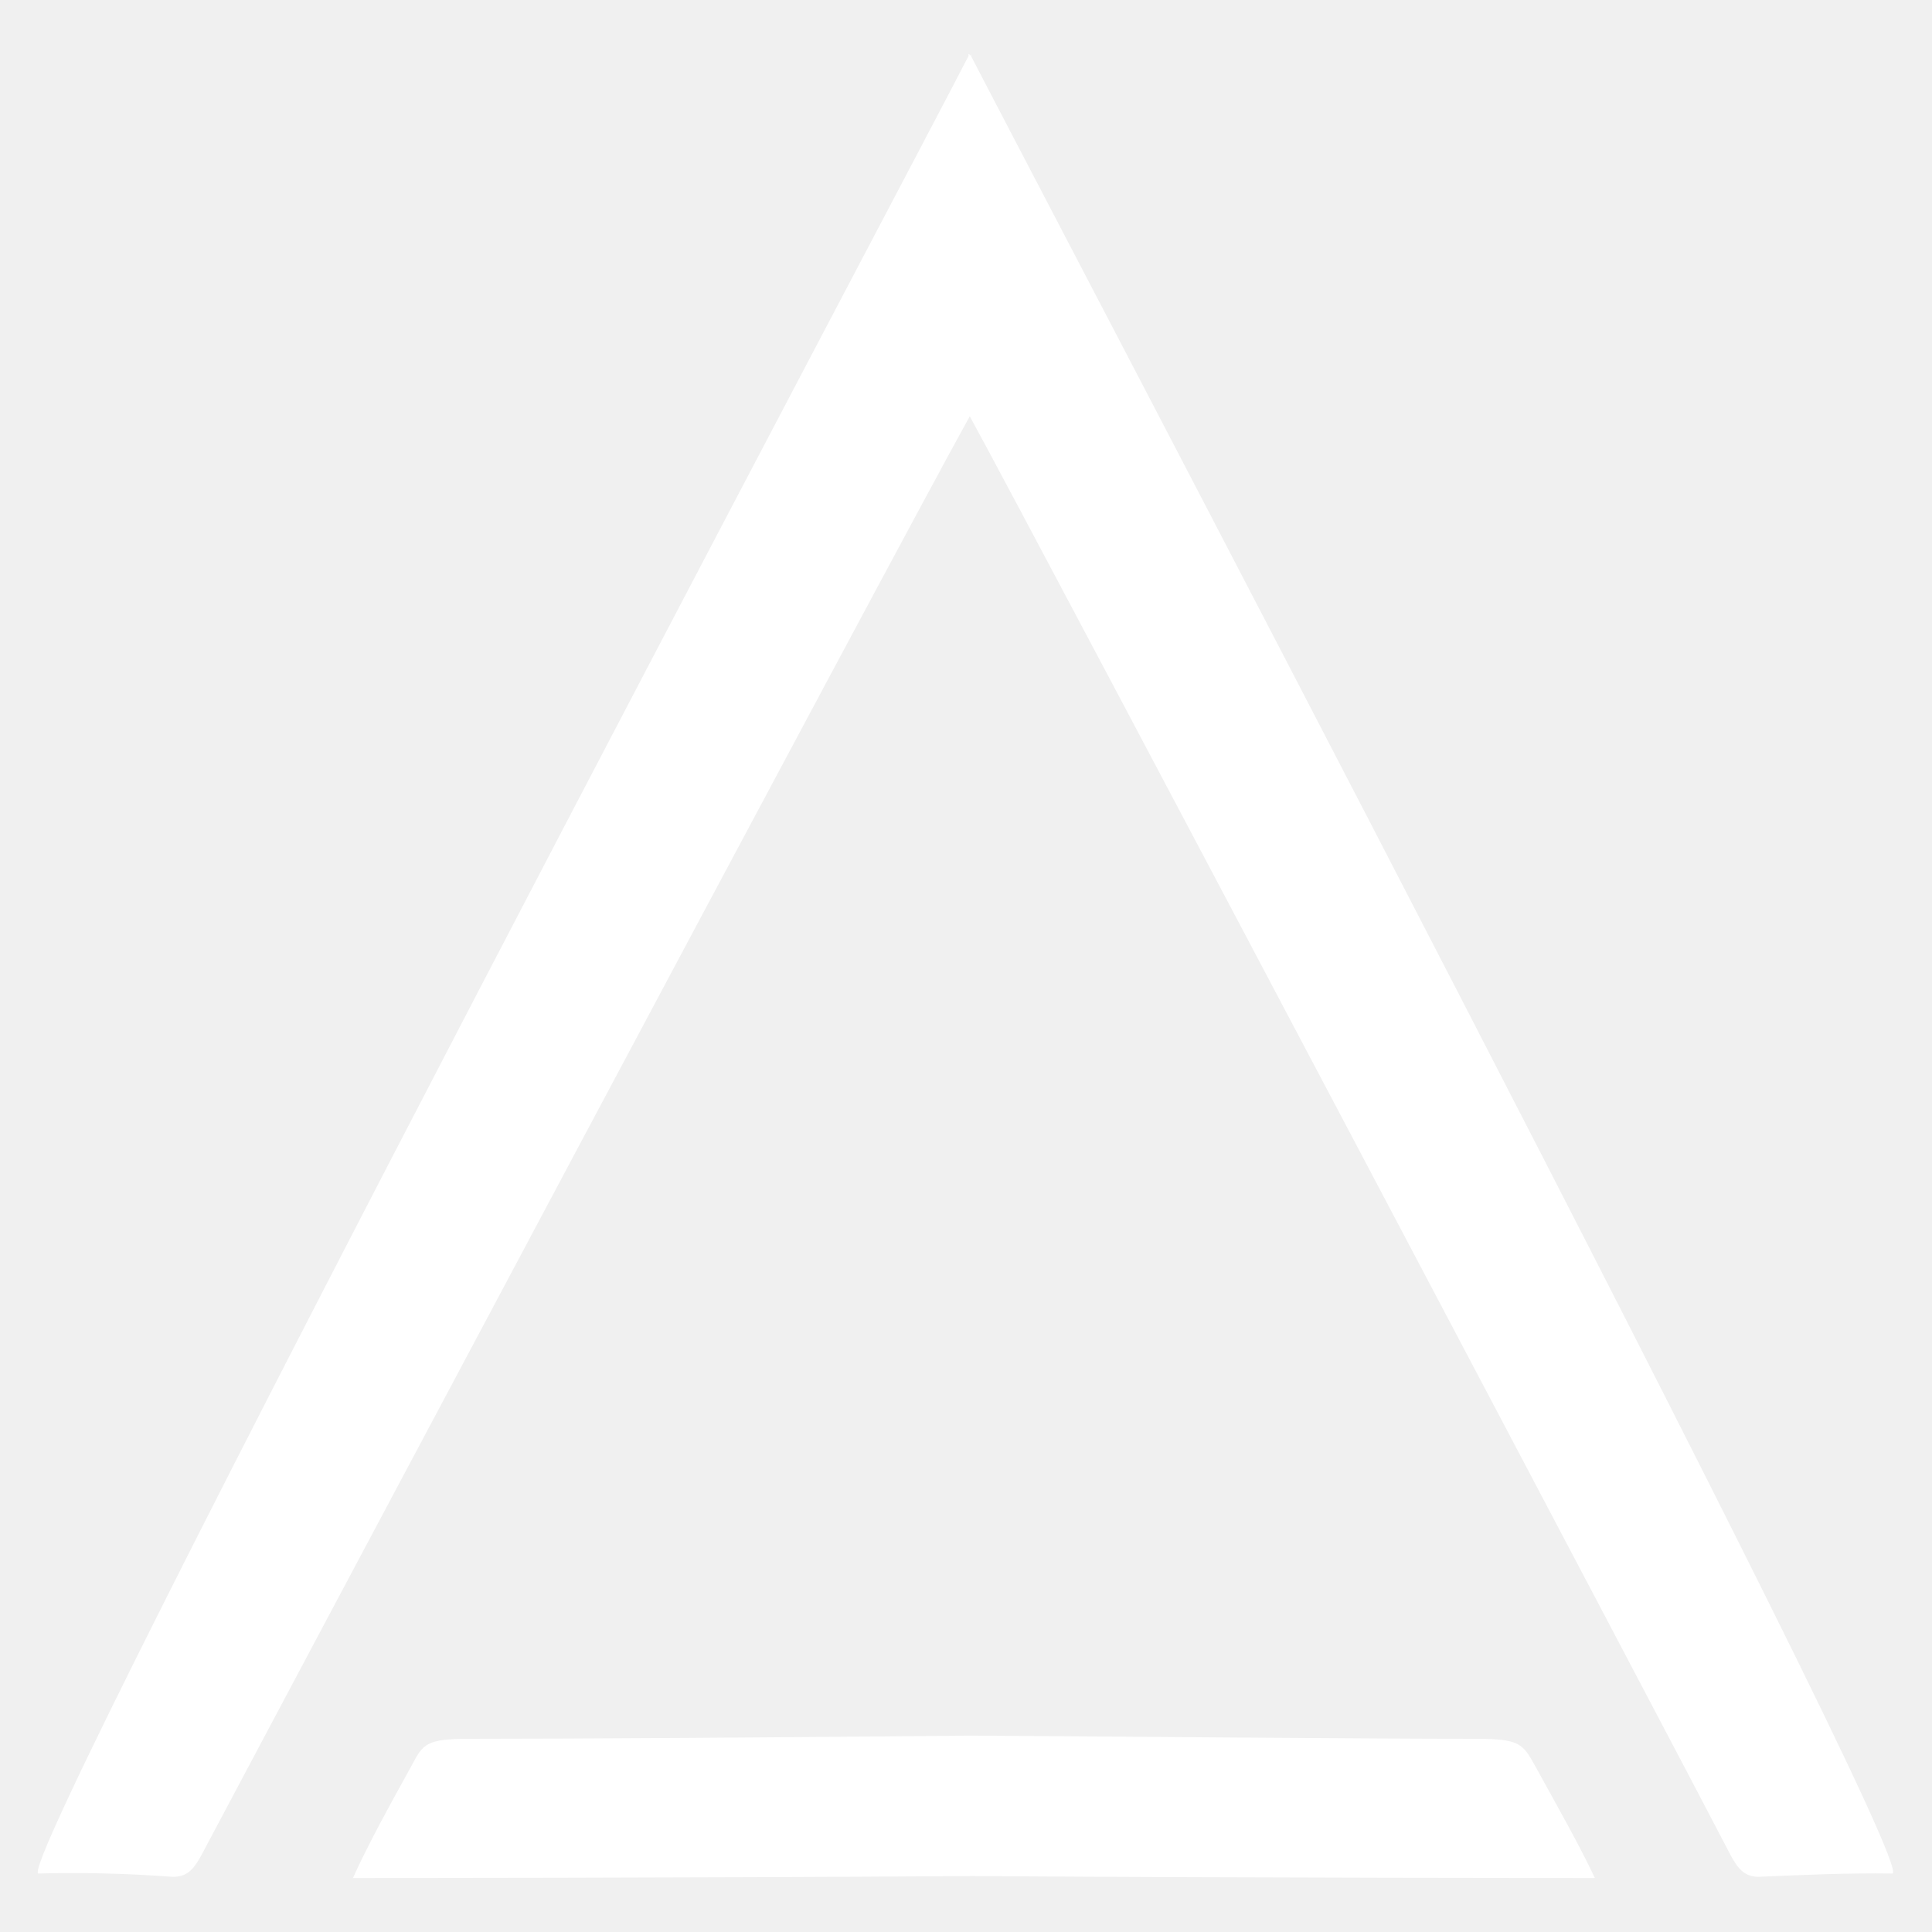
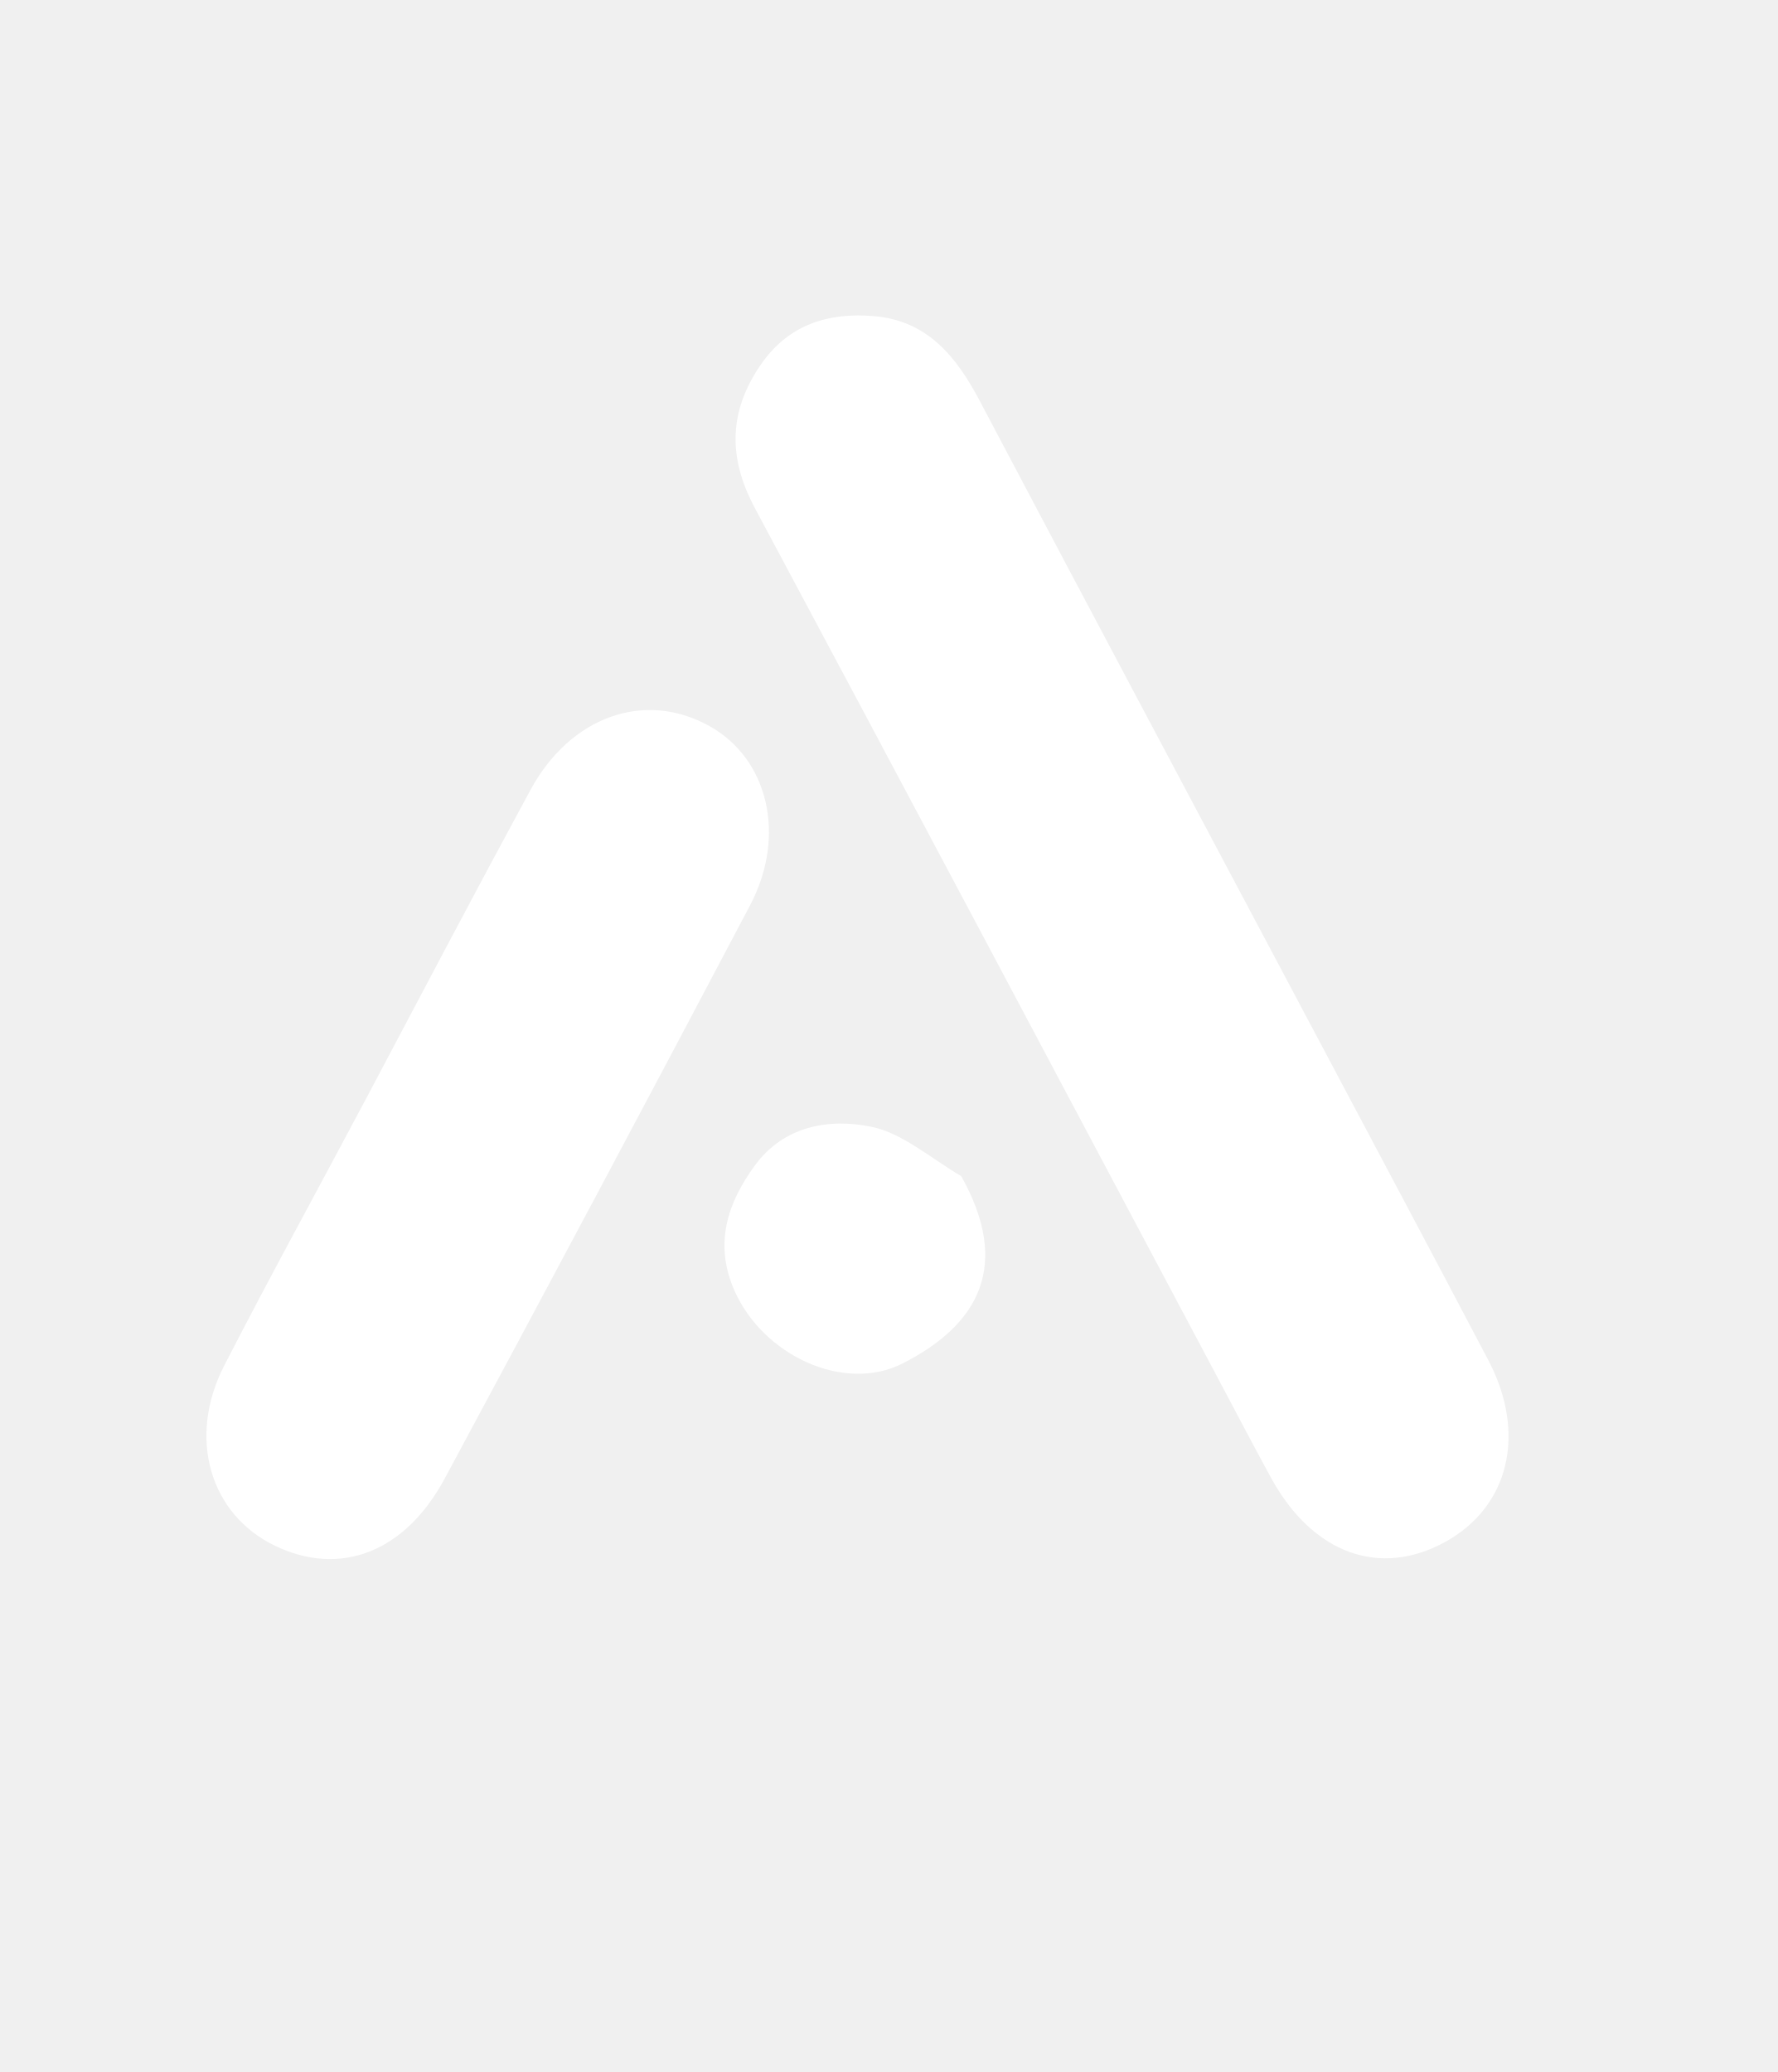
- <svg xmlns="http://www.w3.org/2000/svg" width="22" height="22" viewBox="0 0 22 22" fill="none">
-   <path d="M11.057 0.637C11.057 0.622 11.057 0.615 11.057 0.615C11.057 0.615 11.057 0.63 11.043 0.63C11.043 0.63 11.043 0.615 11.029 0.615C11.029 0.615 11.029 0.63 11.029 0.637C10.597 1.491 0.072 21.349 0.439 21.334C0.935 21.32 1.445 21.334 1.941 21.37C2.135 21.385 2.207 21.276 2.286 21.139C2.804 20.162 10.252 6.159 11.043 4.74C11.82 6.159 19.21 20.162 19.714 21.139C19.793 21.276 19.865 21.385 20.059 21.37C20.555 21.349 21.051 21.327 21.547 21.334C21.928 21.349 11.496 1.498 11.057 0.637Z" fill="white" />
-   <path d="M18.161 21.385C17.988 21.016 17.729 20.56 17.478 20.104C17.341 19.858 17.305 19.8 16.809 19.8C15.573 19.8 13.279 19.778 11.065 19.764H11.05H11.036C8.836 19.785 6.571 19.8 5.349 19.8C4.853 19.8 4.817 19.858 4.688 20.104C4.436 20.56 4.192 21.001 4.019 21.385C4.271 21.385 7.686 21.385 11.072 21.363C14.458 21.385 17.895 21.385 18.161 21.385Z" fill="white" />
+ <svg xmlns="http://www.w3.org/2000/svg" version="1.1" id="Layer_1" x="0px" y="0px" enable-background="new 0 0 169 197" xml:space="preserve" viewBox="1 1 169 197">
+   <path fill="none" opacity="1" stroke="none" d=" M118,198   C78.667,198 39.833,198 1,198   C1,132.333 1,66.667 1,1   C57.333,1 113.667,1 170,1   C170,66.667 170,132.333 170,198   C152.833,198 135.667,198 118,198  M117.379,133.181   C118.868,135.968 120.331,138.77 121.851,141.54   C125.786,148.709 132.17,151.034 138.399,147.596   C144.467,144.246 146.15,137.294 142.487,130.324   C137.072,120.021 131.6,109.748 126.144,99.466   C115.467,79.345 104.757,59.241 94.128,39.095   C91.923,34.916 89.175,31.506 84.141,31.062   C79.768,30.677 75.939,31.837 73.288,35.722   C70.256,40.165 70.215,44.544 72.758,49.297   C87.579,77.008 102.296,104.773 117.379,133.181  M35.896,105.354   C31.358,113.844 26.711,122.279 22.314,130.841   C18.786,137.711 20.958,144.98 27.13,147.96   C33.297,150.939 39.478,148.633 43.275,141.579   C53.029,123.457 62.701,105.289 72.3,87.084   C75.8,80.446 74.026,73.157 68.456,70.039   C62.33,66.61 55.237,69.077 51.423,76.116   C46.283,85.601 41.255,95.147 35.896,105.354  M92.081,112.573   C89.356,111.034 86.787,108.746 83.868,108.138   C79.814,107.293 75.512,108.05 72.765,111.806   C70.164,115.36 68.855,119.249 70.818,123.7   C73.549,129.89 81.245,133.447 86.787,130.641   C94.15,126.914 97.093,121.229 92.081,112.573  z" />
+   <path fill="#FFFFFF" opacity="1" stroke="none" d=" M117.214,132.85   C102.296,104.773 87.579,77.008 72.758,49.297   C70.215,44.544 70.256,40.165 73.288,35.722   C75.939,31.837 79.768,30.677 84.141,31.062   C89.175,31.506 91.923,34.916 94.128,39.095   C104.757,59.241 115.467,79.345 126.144,99.466   C131.6,109.748 137.072,120.021 142.487,130.324   C146.15,137.294 144.467,144.246 138.399,147.596   C132.17,151.034 125.786,148.709 121.851,141.54   C120.331,138.77 118.868,135.968 117.214,132.85  z" />
+   <path fill="#FFFFFF" opacity="1" stroke="none" d=" M36.038,105.01   C41.255,95.147 46.283,85.601 51.423,76.116   C55.237,69.077 62.33,66.61 68.456,70.039   C74.026,73.157 75.8,80.446 72.3,87.084   C62.701,105.289 53.029,123.457 43.275,141.579   C39.478,148.633 33.297,150.939 27.13,147.96   C20.958,144.98 18.786,137.711 22.314,130.841   C26.711,122.279 31.358,113.844 36.038,105.01  z" />
+   <path fill="#FFFFFF" opacity="1" stroke="none" d=" M92.379,112.826   C97.093,121.229 94.15,126.914 86.787,130.641   C81.245,133.447 73.549,129.89 70.818,123.7   C68.855,119.249 70.164,115.36 72.765,111.806   C75.512,108.05 79.814,107.293 83.868,108.138   C86.787,108.746 89.356,111.034 92.379,112.826  z" />
</svg>
